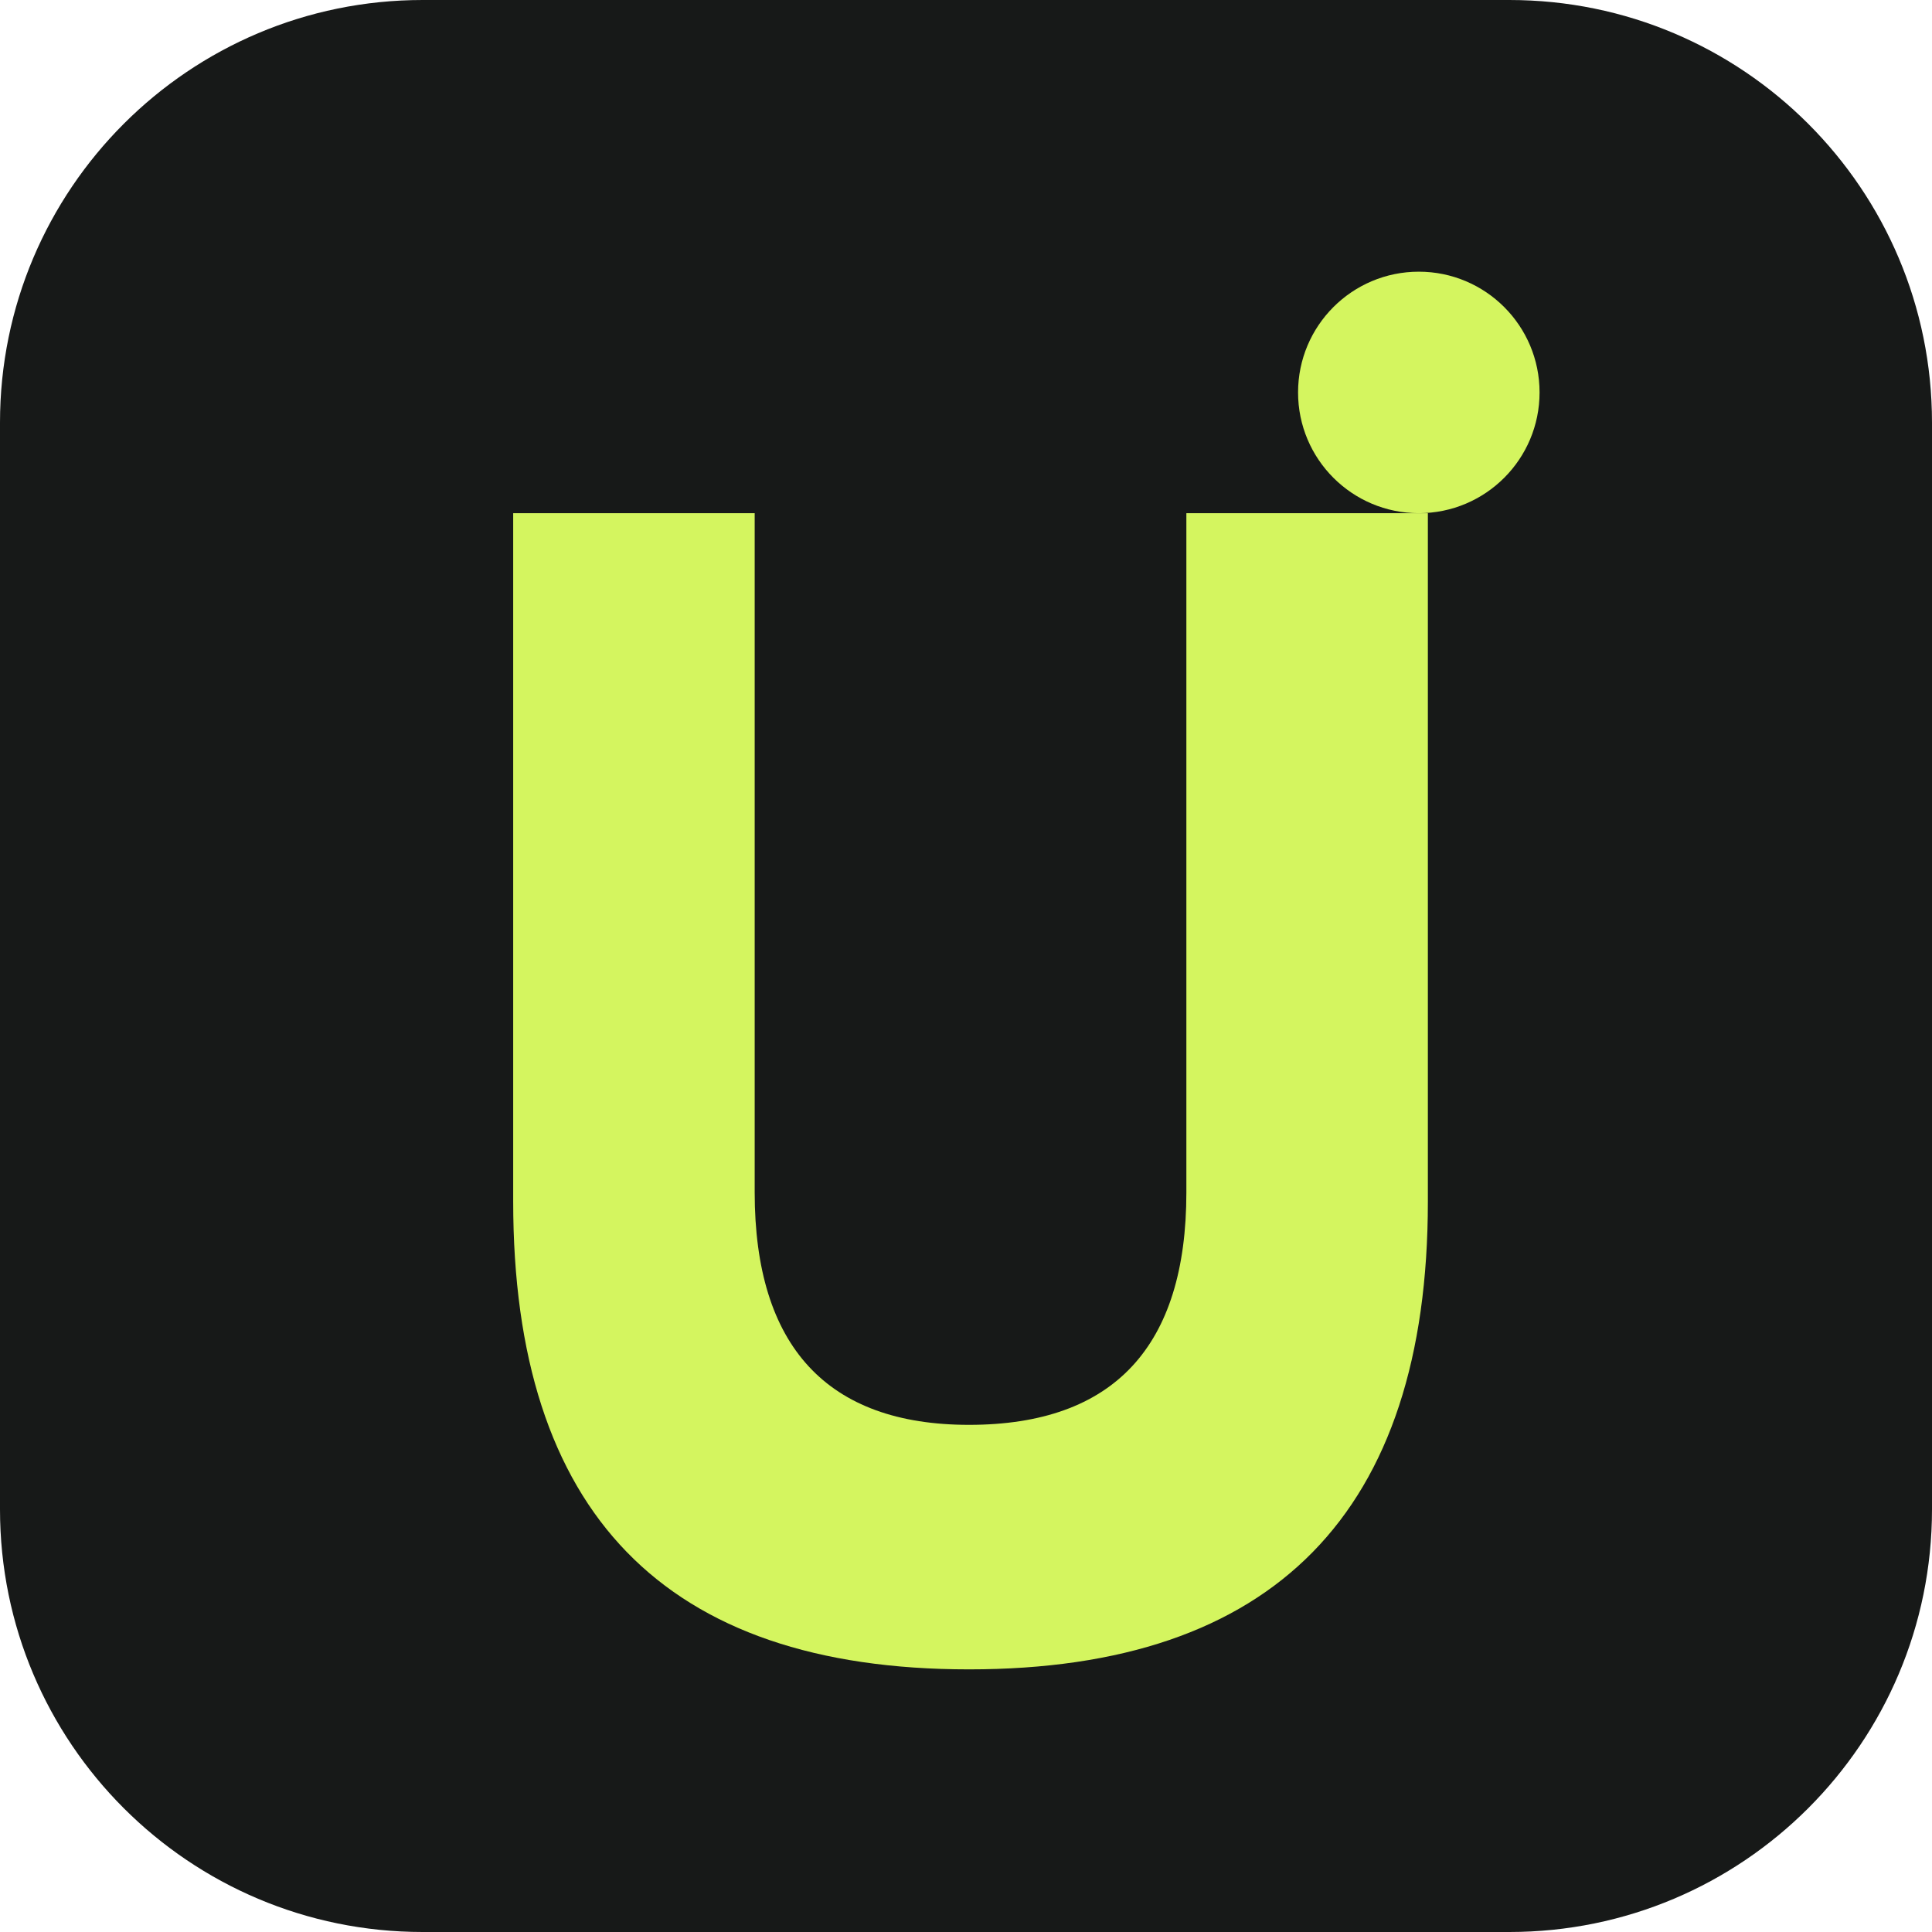
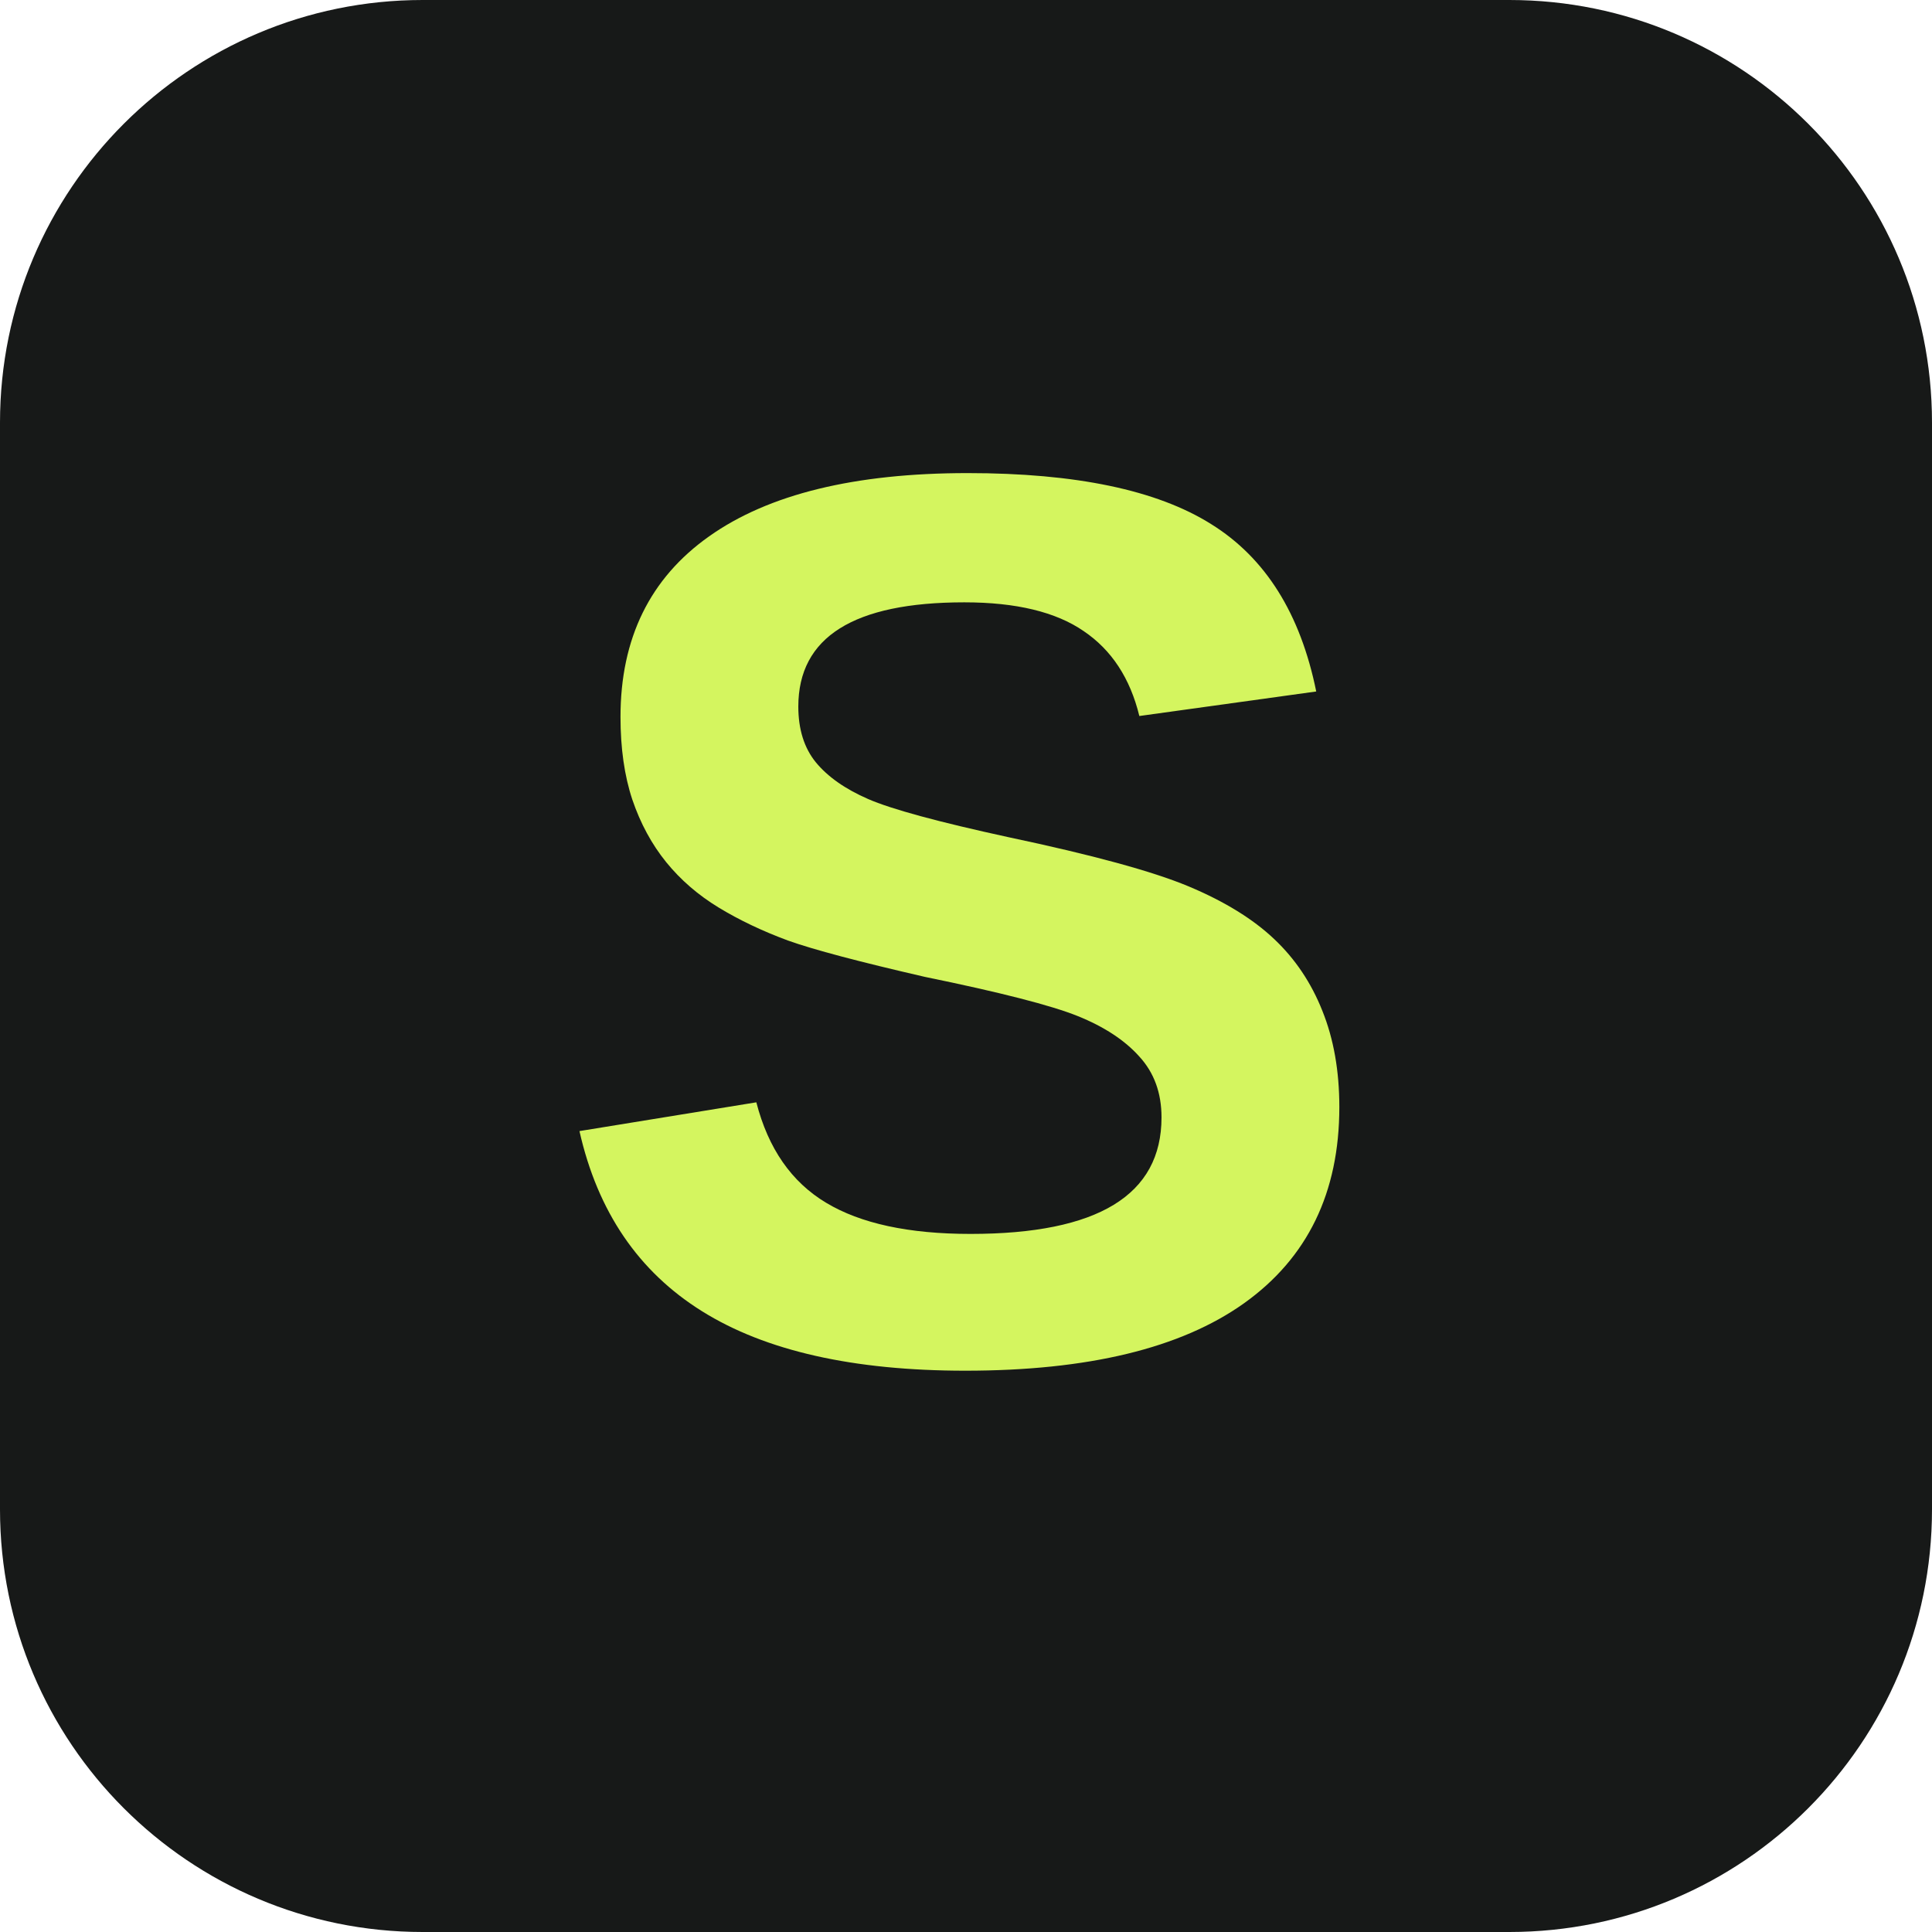
<svg xmlns="http://www.w3.org/2000/svg" viewBox="0 0 64 64">
  <rect width="64" height="64" rx="14" fill="#171918" />
-   <path d="M17 17h8v22.5c0 5.1 2.4 7.7 7.1 7.7 4.8 0 7.2-2.6 7.2-7.7V17h8v22.8c0 10.3-5.1 15.5-15.2 15.5S17 50.1 17 39.8V17Z" fill="#d4f55f" />
-   <circle cx="47" cy="13" r="4" fill="#d4f55f" />
+   <text x="32" y="45" text-anchor="middle" fill="#d4f55f" font-family="Arial, Helvetica, sans-serif" font-size="42" font-weight="700">S</text>
</svg>
